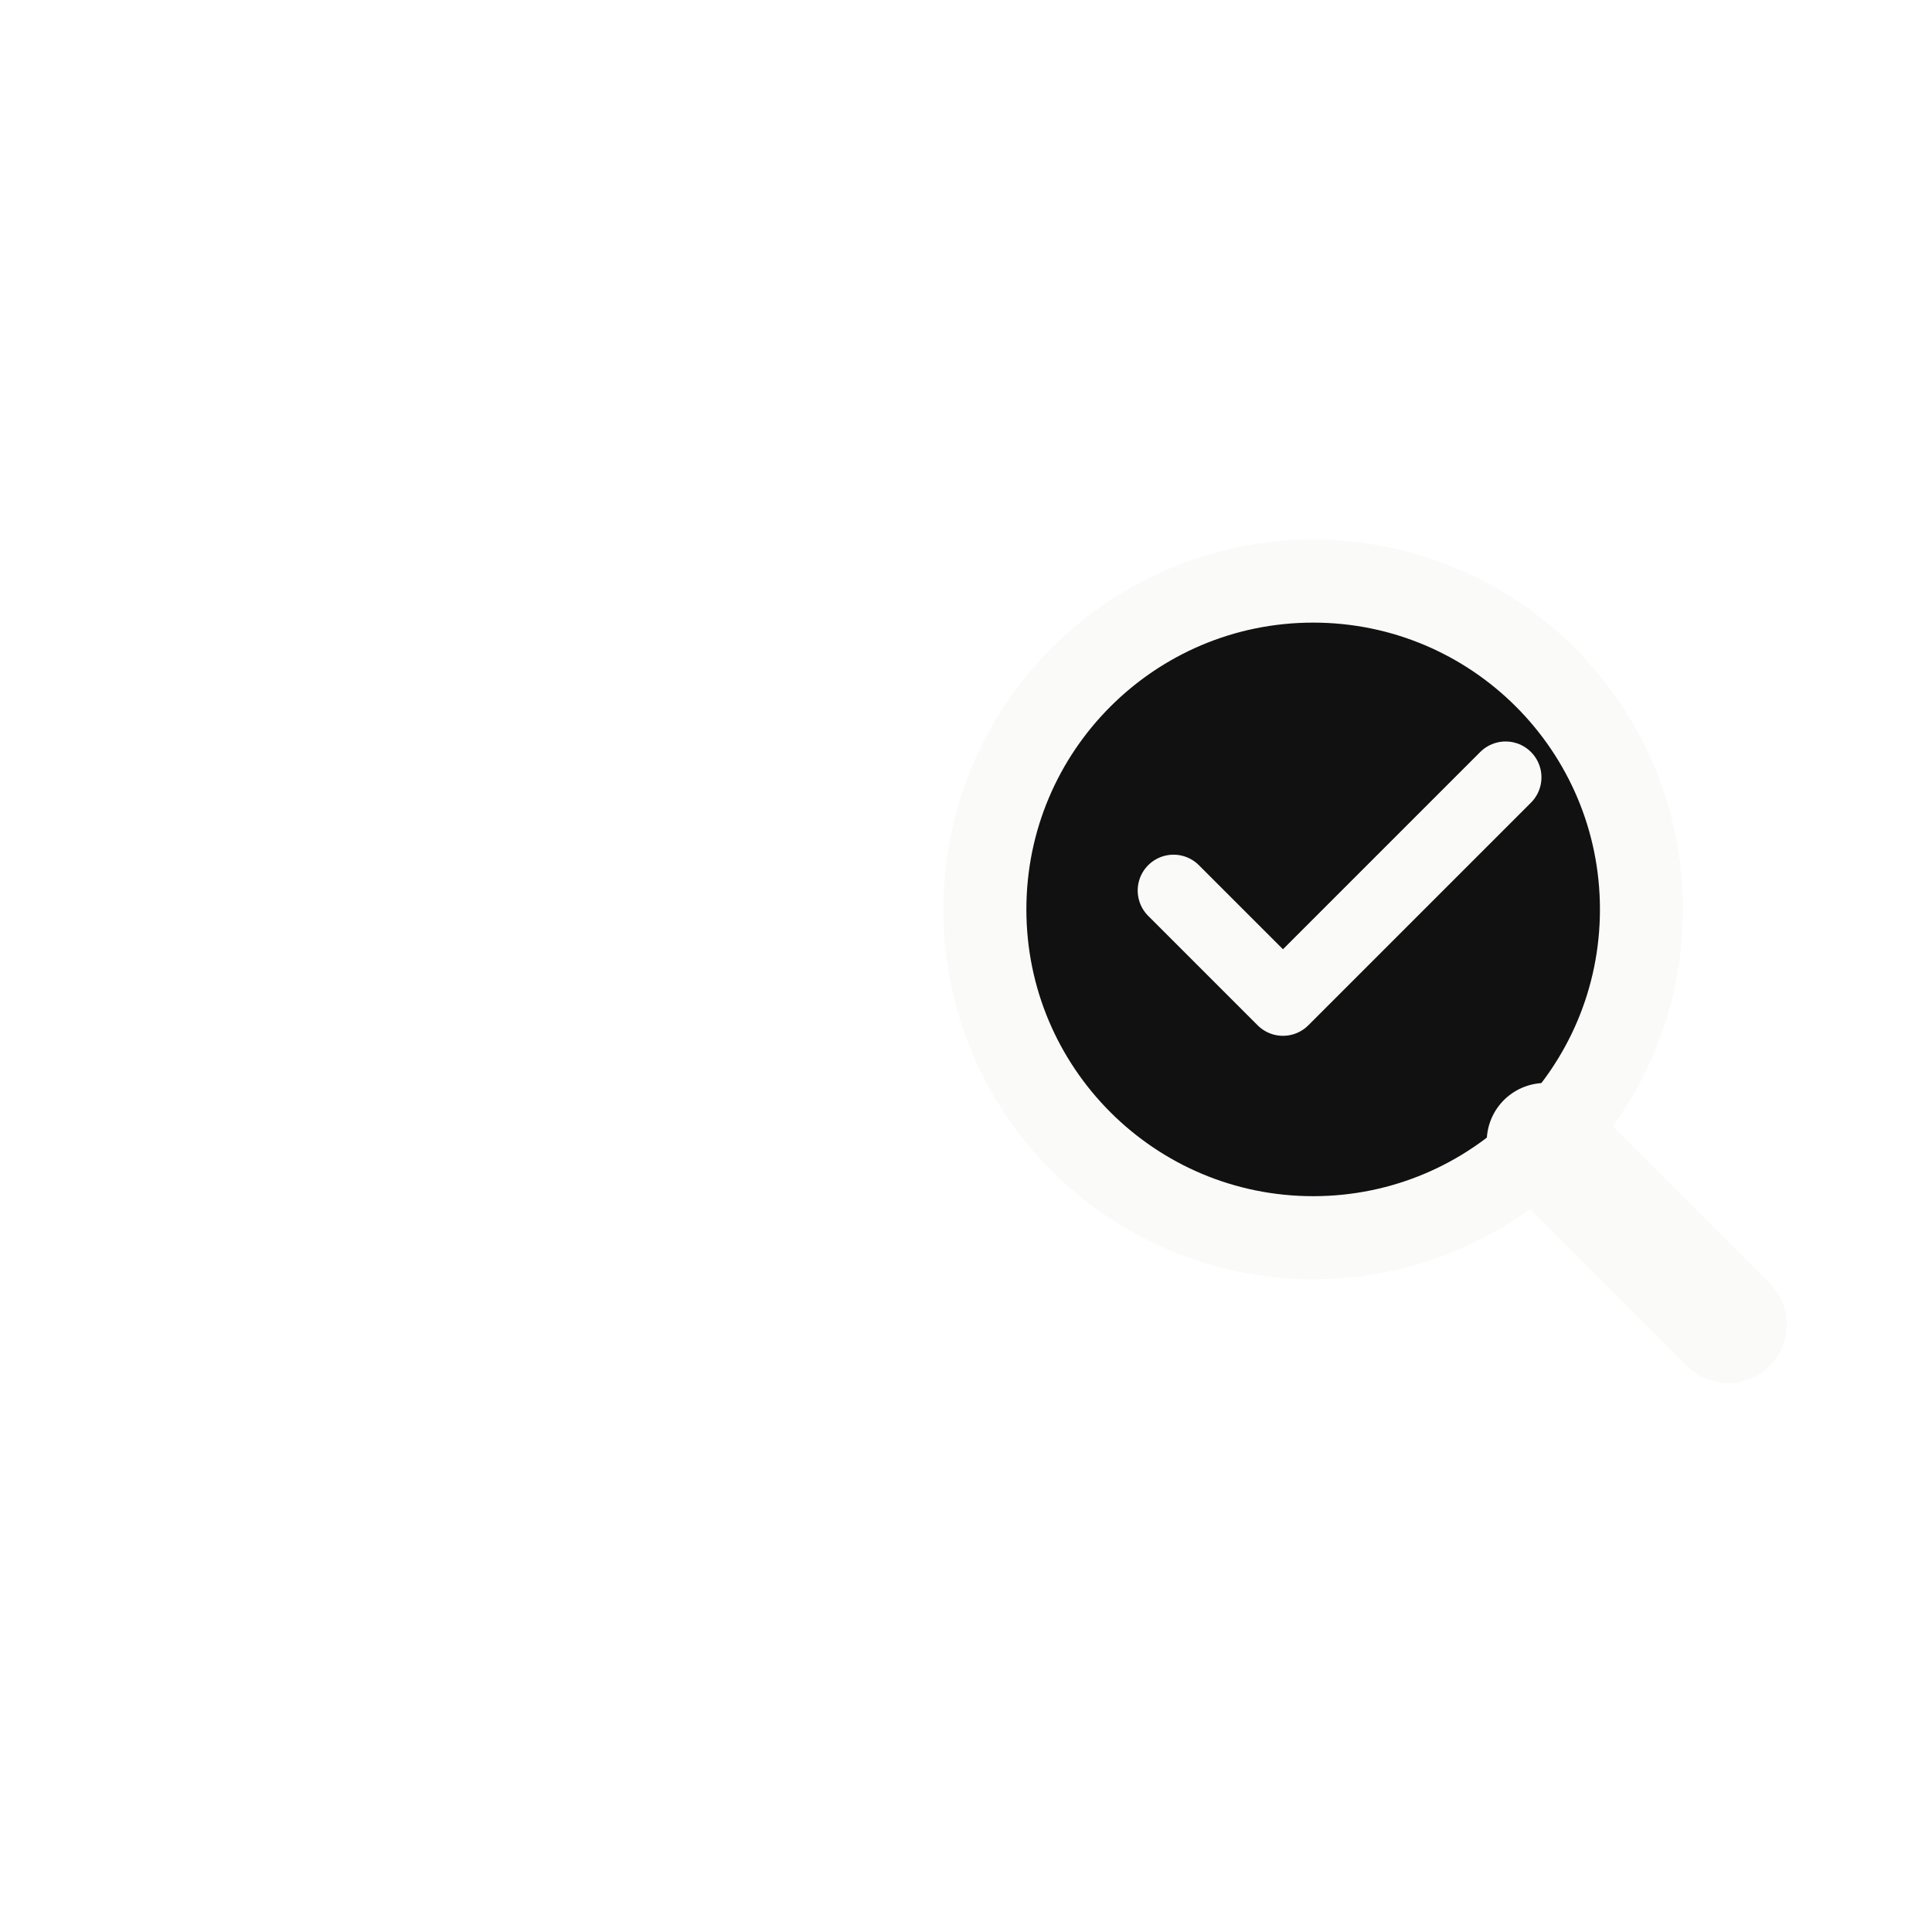
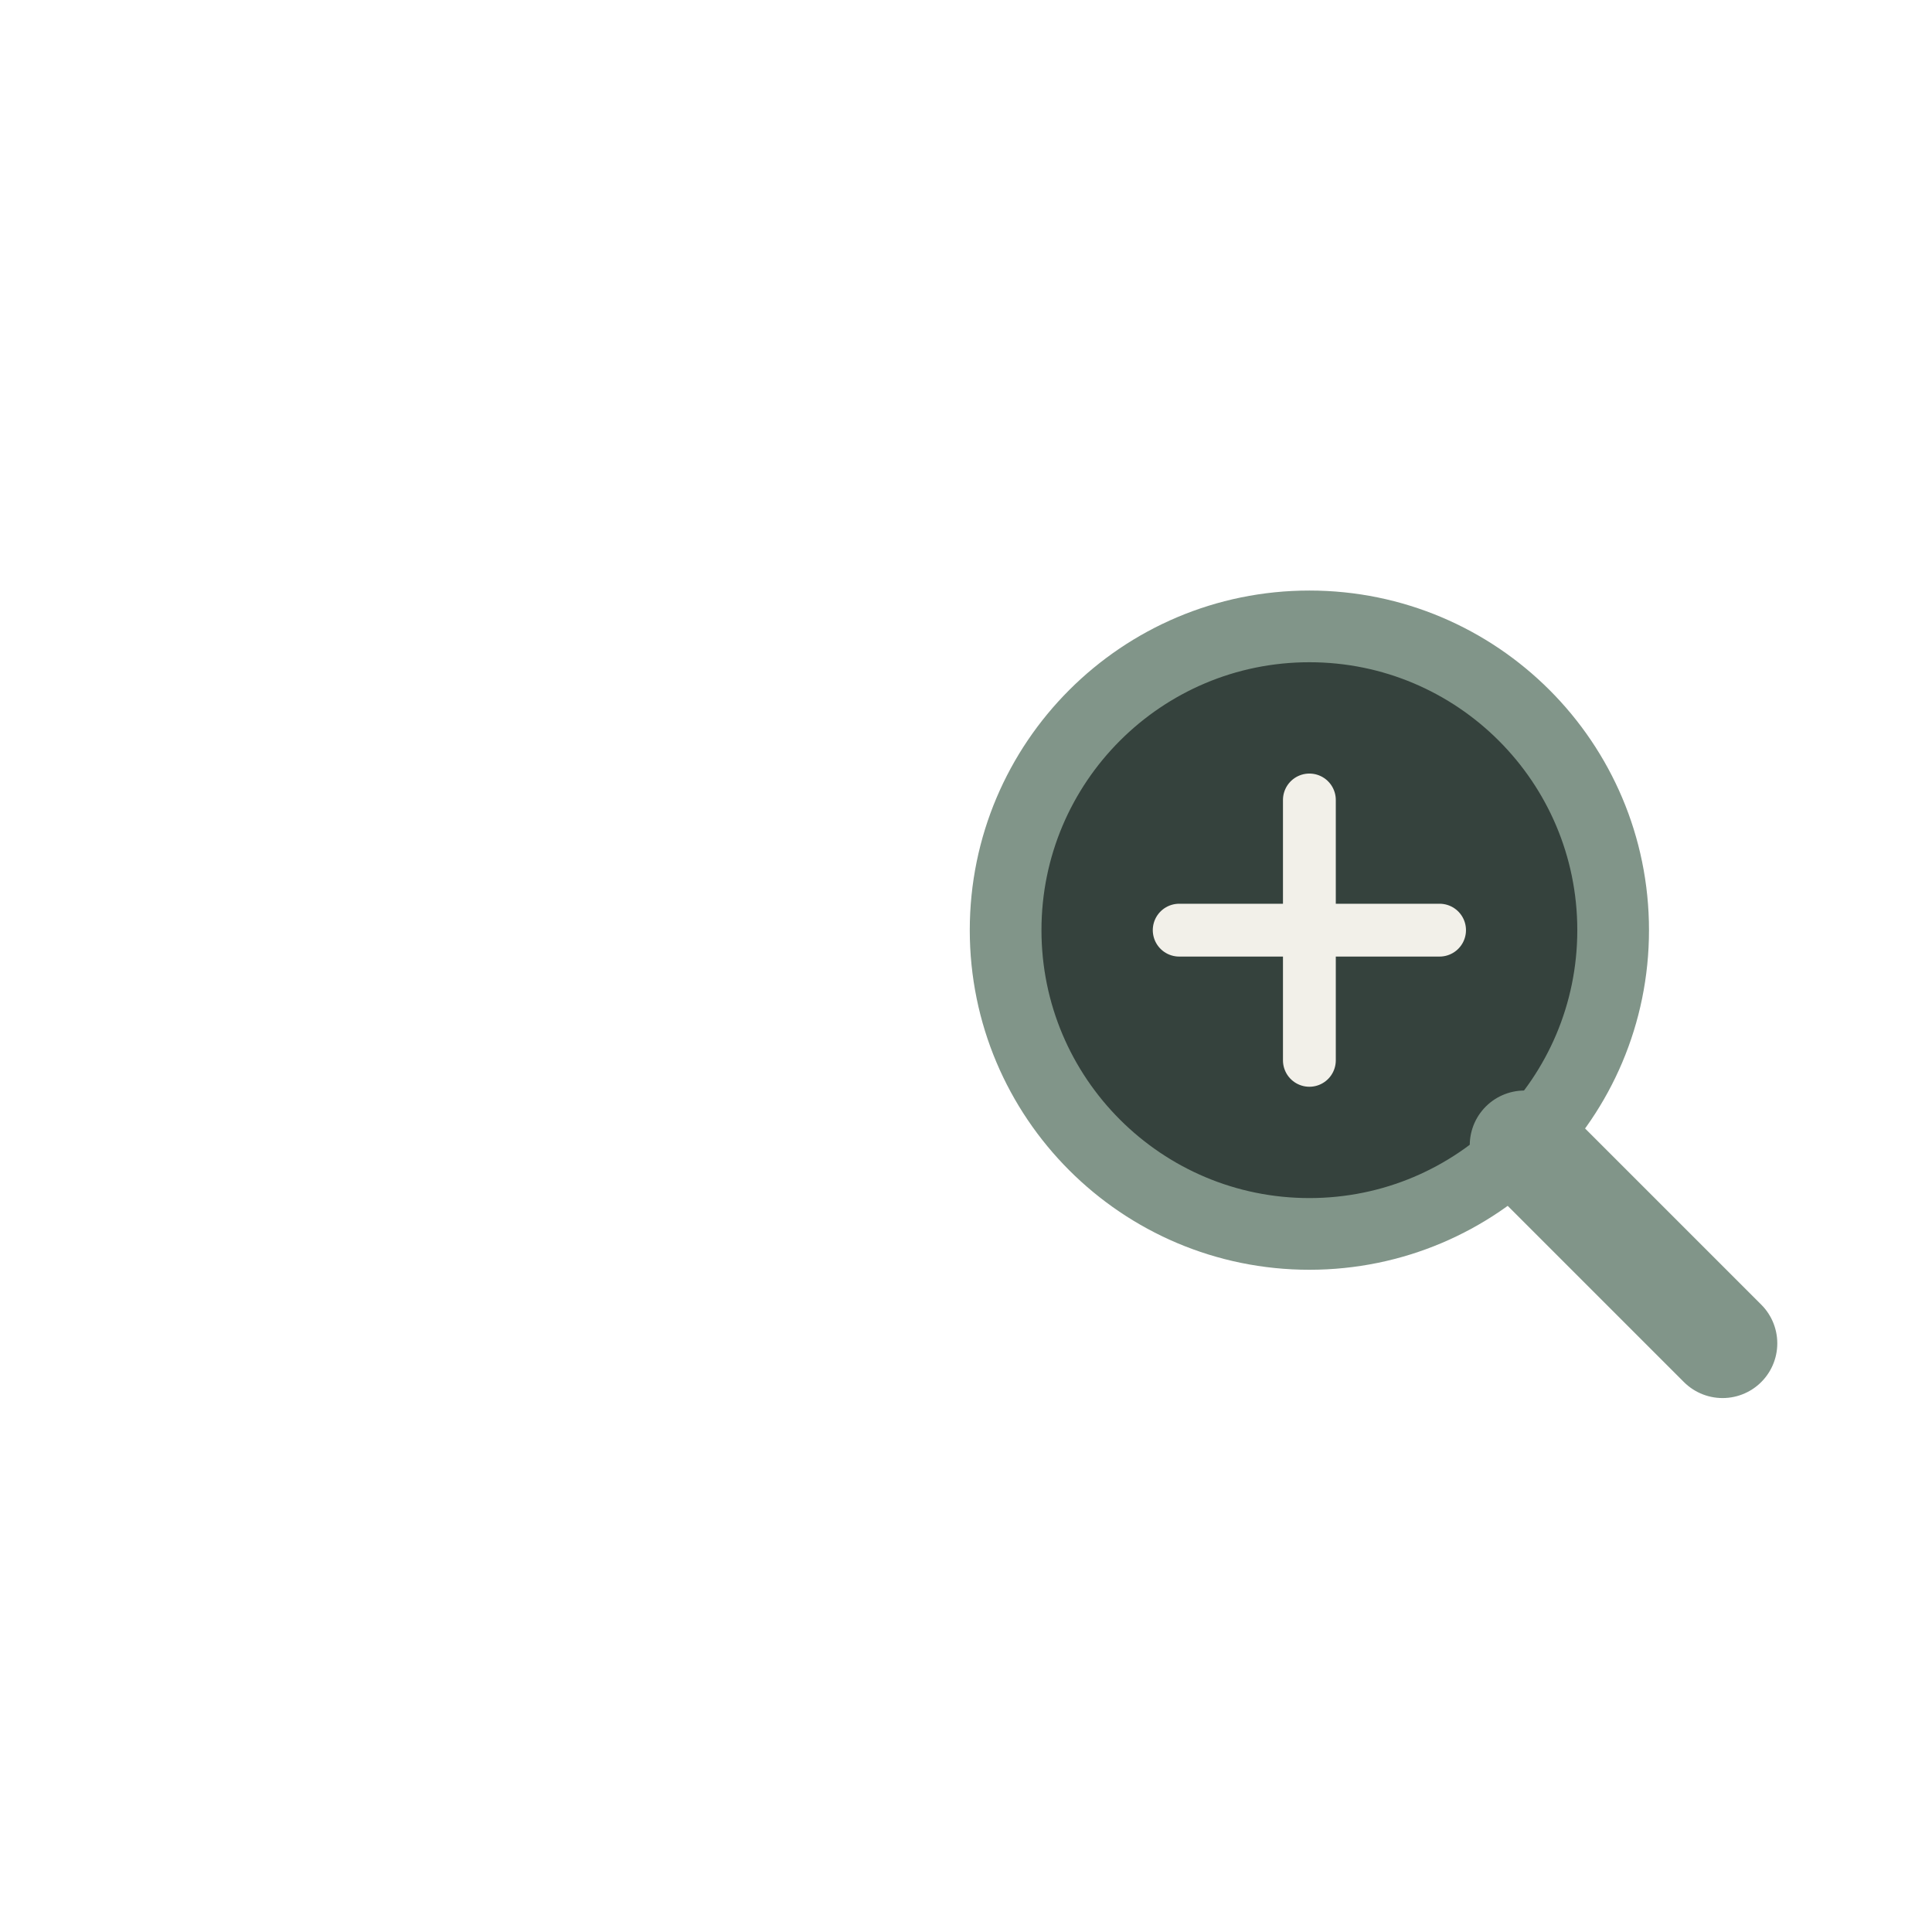
<svg xmlns="http://www.w3.org/2000/svg" width="1024" height="1024" viewBox="0 0 1024 1024">
-   <circle cx="696" cy="482" r="174" fill="#111111" stroke="#FAFAF8" stroke-width="44" />
-   <path d="M819 605L916 702" fill="none" stroke="#FAFAF8" stroke-width="62" stroke-linecap="round" />
-   <path d="M622 472L680 530L798 412" fill="none" stroke="#FAFAF8" stroke-width="38" stroke-linecap="round" stroke-linejoin="round" />
+   <circle cx="694" cy="493" r="161" fill="#35423D" stroke="#819589" stroke-width="38" />
+   <path d="M808 607l105 105" fill="none" stroke="#819589" stroke-width="58" stroke-linecap="round" />
+   <path d="M625 493h138M694 424v138" fill="none" stroke="#F2F0E9" stroke-width="28" stroke-linecap="round" />
</svg>
